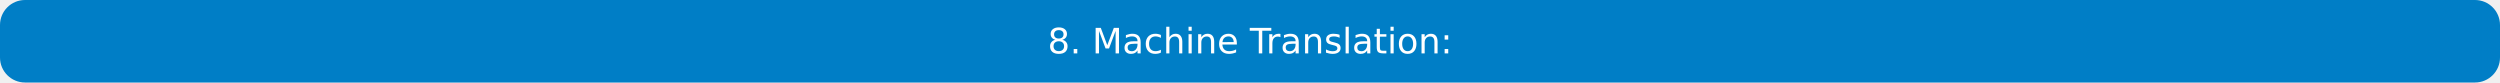
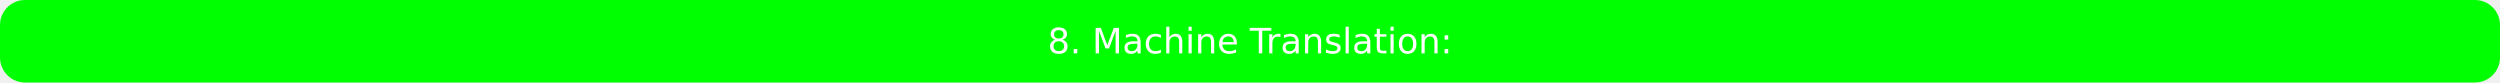
<svg xmlns="http://www.w3.org/2000/svg" width="1000" height="33">
-   <rect rx="10" width="1000" height="33" fill="#007ec6" />
+   <rect rx="10" width="1000" height="33" fill="#00FF00" />
  <text x="500.0" y="16.5" font-family="DejaVu Sans, Verdana, sans-serif" font-size="14" fill="#ffffff" text-anchor="middle" dominant-baseline="central">
     8. Machine Translation: 
  </text>
</svg>
